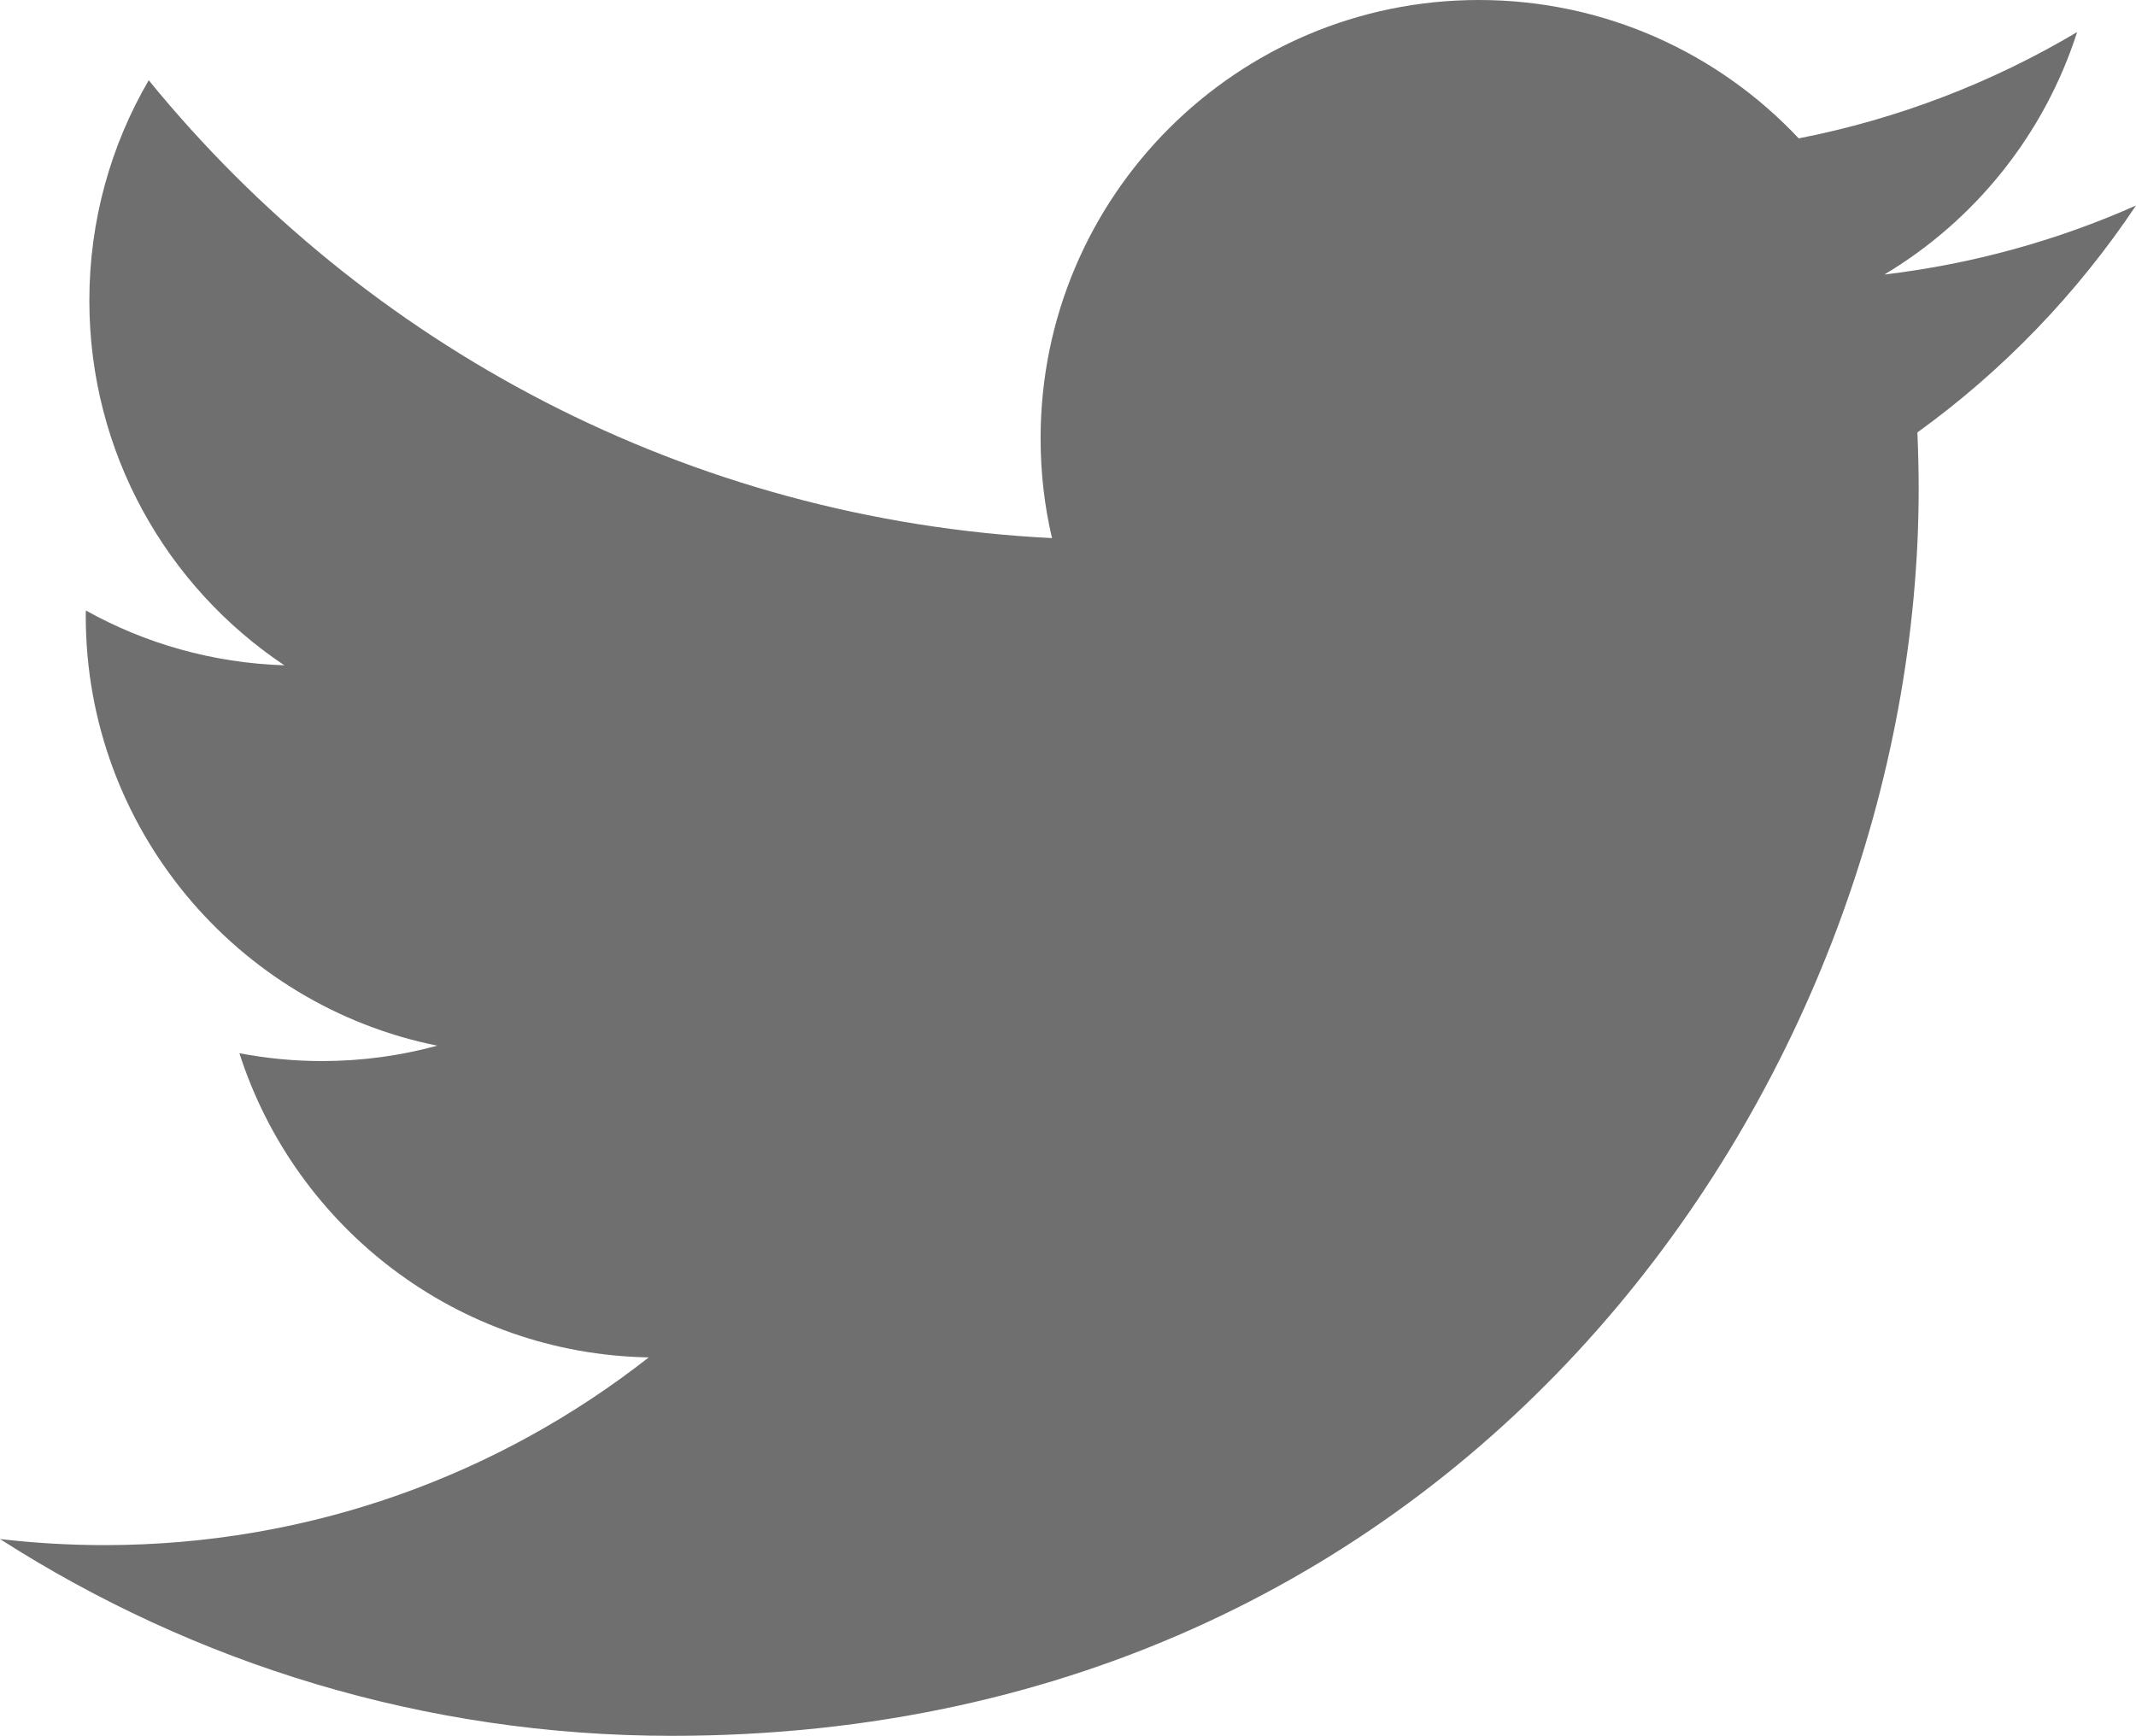
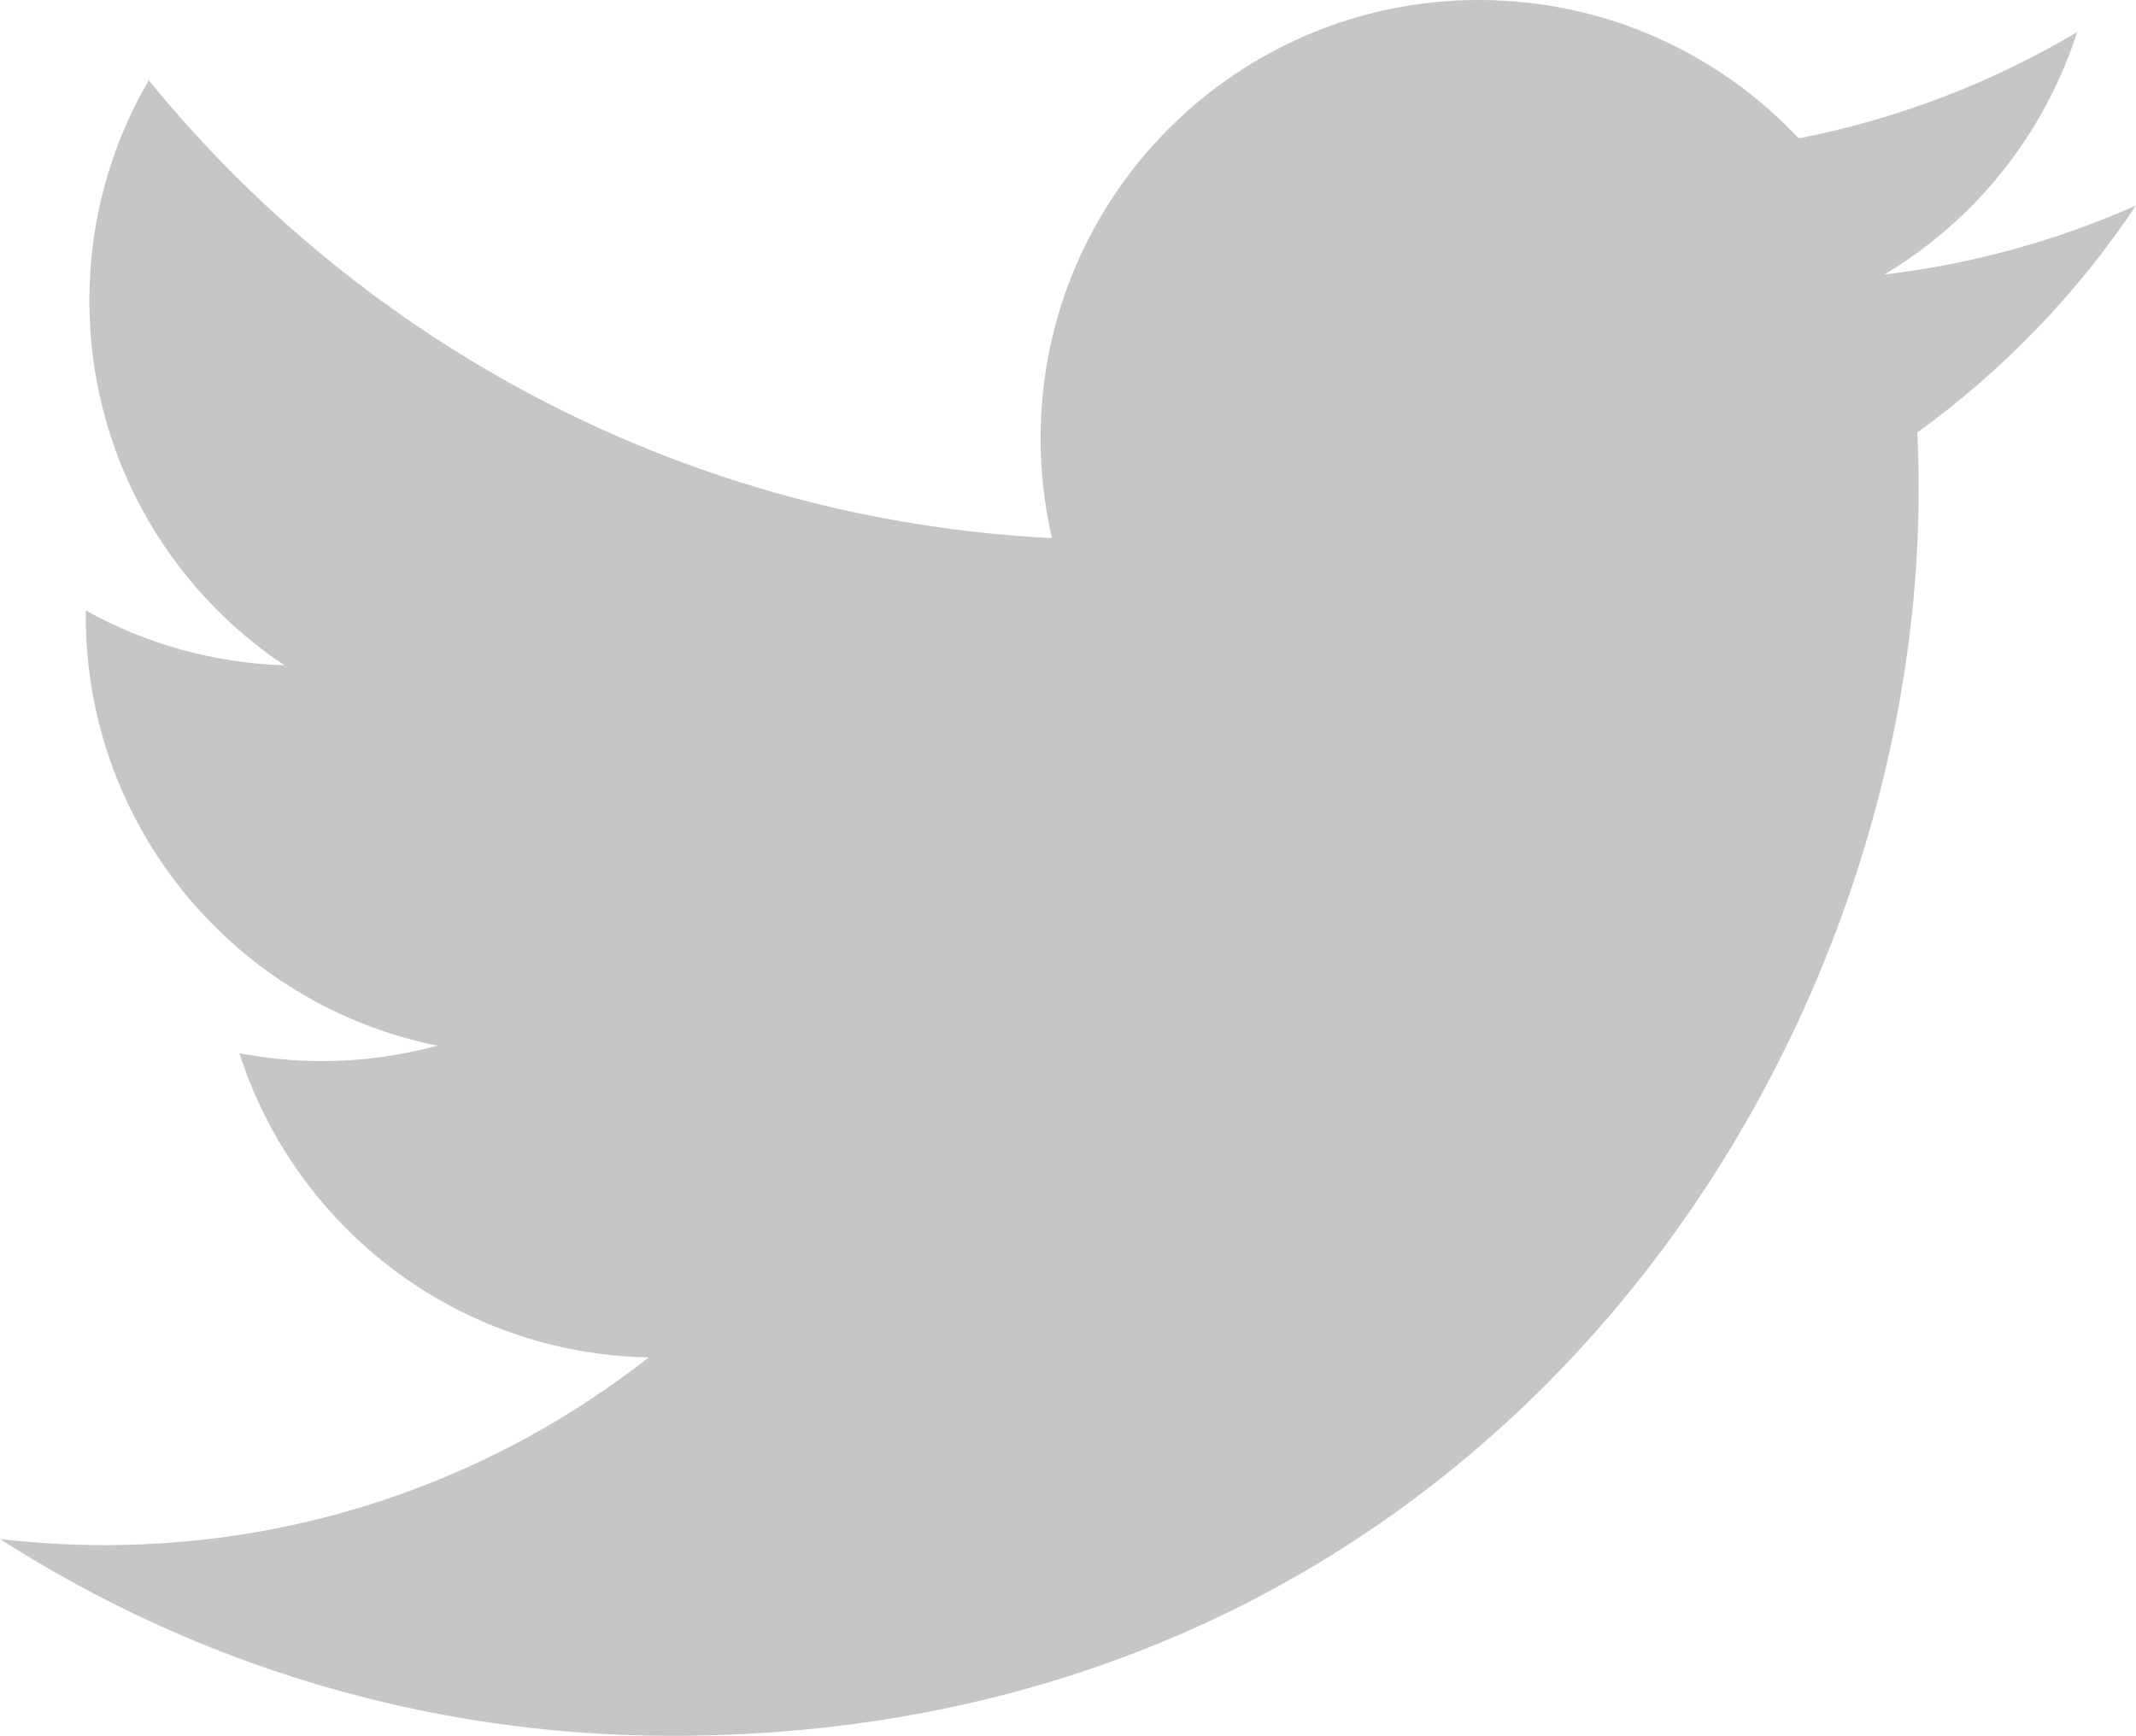
<svg xmlns="http://www.w3.org/2000/svg" version="1.1" id="Ebene_1" x="0px" y="0px" width="123.043px" height="100px" viewBox="0 0 123.043 100" enable-background="new 0 0 123.043 100" xml:space="preserve">
-   <path fill="#706F6F" d="M123.043,11.839c-4.524,2.011-9.392,3.368-14.496,3.977c5.218-3.117,9.217-8.073,11.104-13.967  c-4.879,2.898-10.283,4.999-16.038,6.122C99.012,3.07,92.452,0,85.192,0C71.25,0,59.943,11.31,59.943,25.249  c0,1.984,0.222,3.906,0.658,5.751C39.616,29.949,21.016,19.9,8.567,4.622c-2.175,3.734-3.42,8.068-3.42,12.694  c0,8.766,4.455,16.484,11.234,21.012c-4.143-0.135-8.033-1.26-11.433-3.158C4.94,35.279,4.94,35.38,4.94,35.488  c0,12.229,8.708,22.437,20.25,24.752c-2.116,0.58-4.345,0.887-6.648,0.887c-1.631,0-3.205-0.16-4.751-0.451  c3.214,10.025,12.531,17.328,23.58,17.522c-8.64,6.777-19.526,10.815-31.349,10.815c-2.035,0-4.046-0.121-6.022-0.351  C11.166,95.822,24.443,100,38.697,100c46.438,0,71.827-38.468,71.827-71.824c0-1.09-0.028-2.188-0.074-3.265  C115.383,21.352,119.658,16.908,123.043,11.839" />
+   <path fill="#C6C6C6" d="M123.043,11.839c-4.524,2.011-9.392,3.368-14.496,3.977c5.218-3.117,9.217-8.073,11.104-13.967  c-4.879,2.898-10.283,4.999-16.038,6.122C99.012,3.07,92.452,0,85.192,0C71.25,0,59.943,11.31,59.943,25.249  c0,1.984,0.222,3.906,0.658,5.751C39.616,29.949,21.016,19.9,8.567,4.622c-2.175,3.734-3.42,8.068-3.42,12.694  c0,8.766,4.455,16.484,11.234,21.012c-4.143-0.135-8.033-1.26-11.433-3.158C4.94,35.279,4.94,35.38,4.94,35.488  c0,12.229,8.708,22.437,20.25,24.752c-2.116,0.58-4.345,0.887-6.648,0.887c-1.631,0-3.205-0.16-4.751-0.451  c3.214,10.025,12.531,17.328,23.58,17.522c-8.64,6.777-19.526,10.815-31.349,10.815c-2.035,0-4.046-0.121-6.022-0.351  C11.166,95.822,24.443,100,38.697,100c46.438,0,71.827-38.468,71.827-71.824c0-1.09-0.028-2.188-0.074-3.265  C115.383,21.352,119.658,16.908,123.043,11.839" />
</svg>
